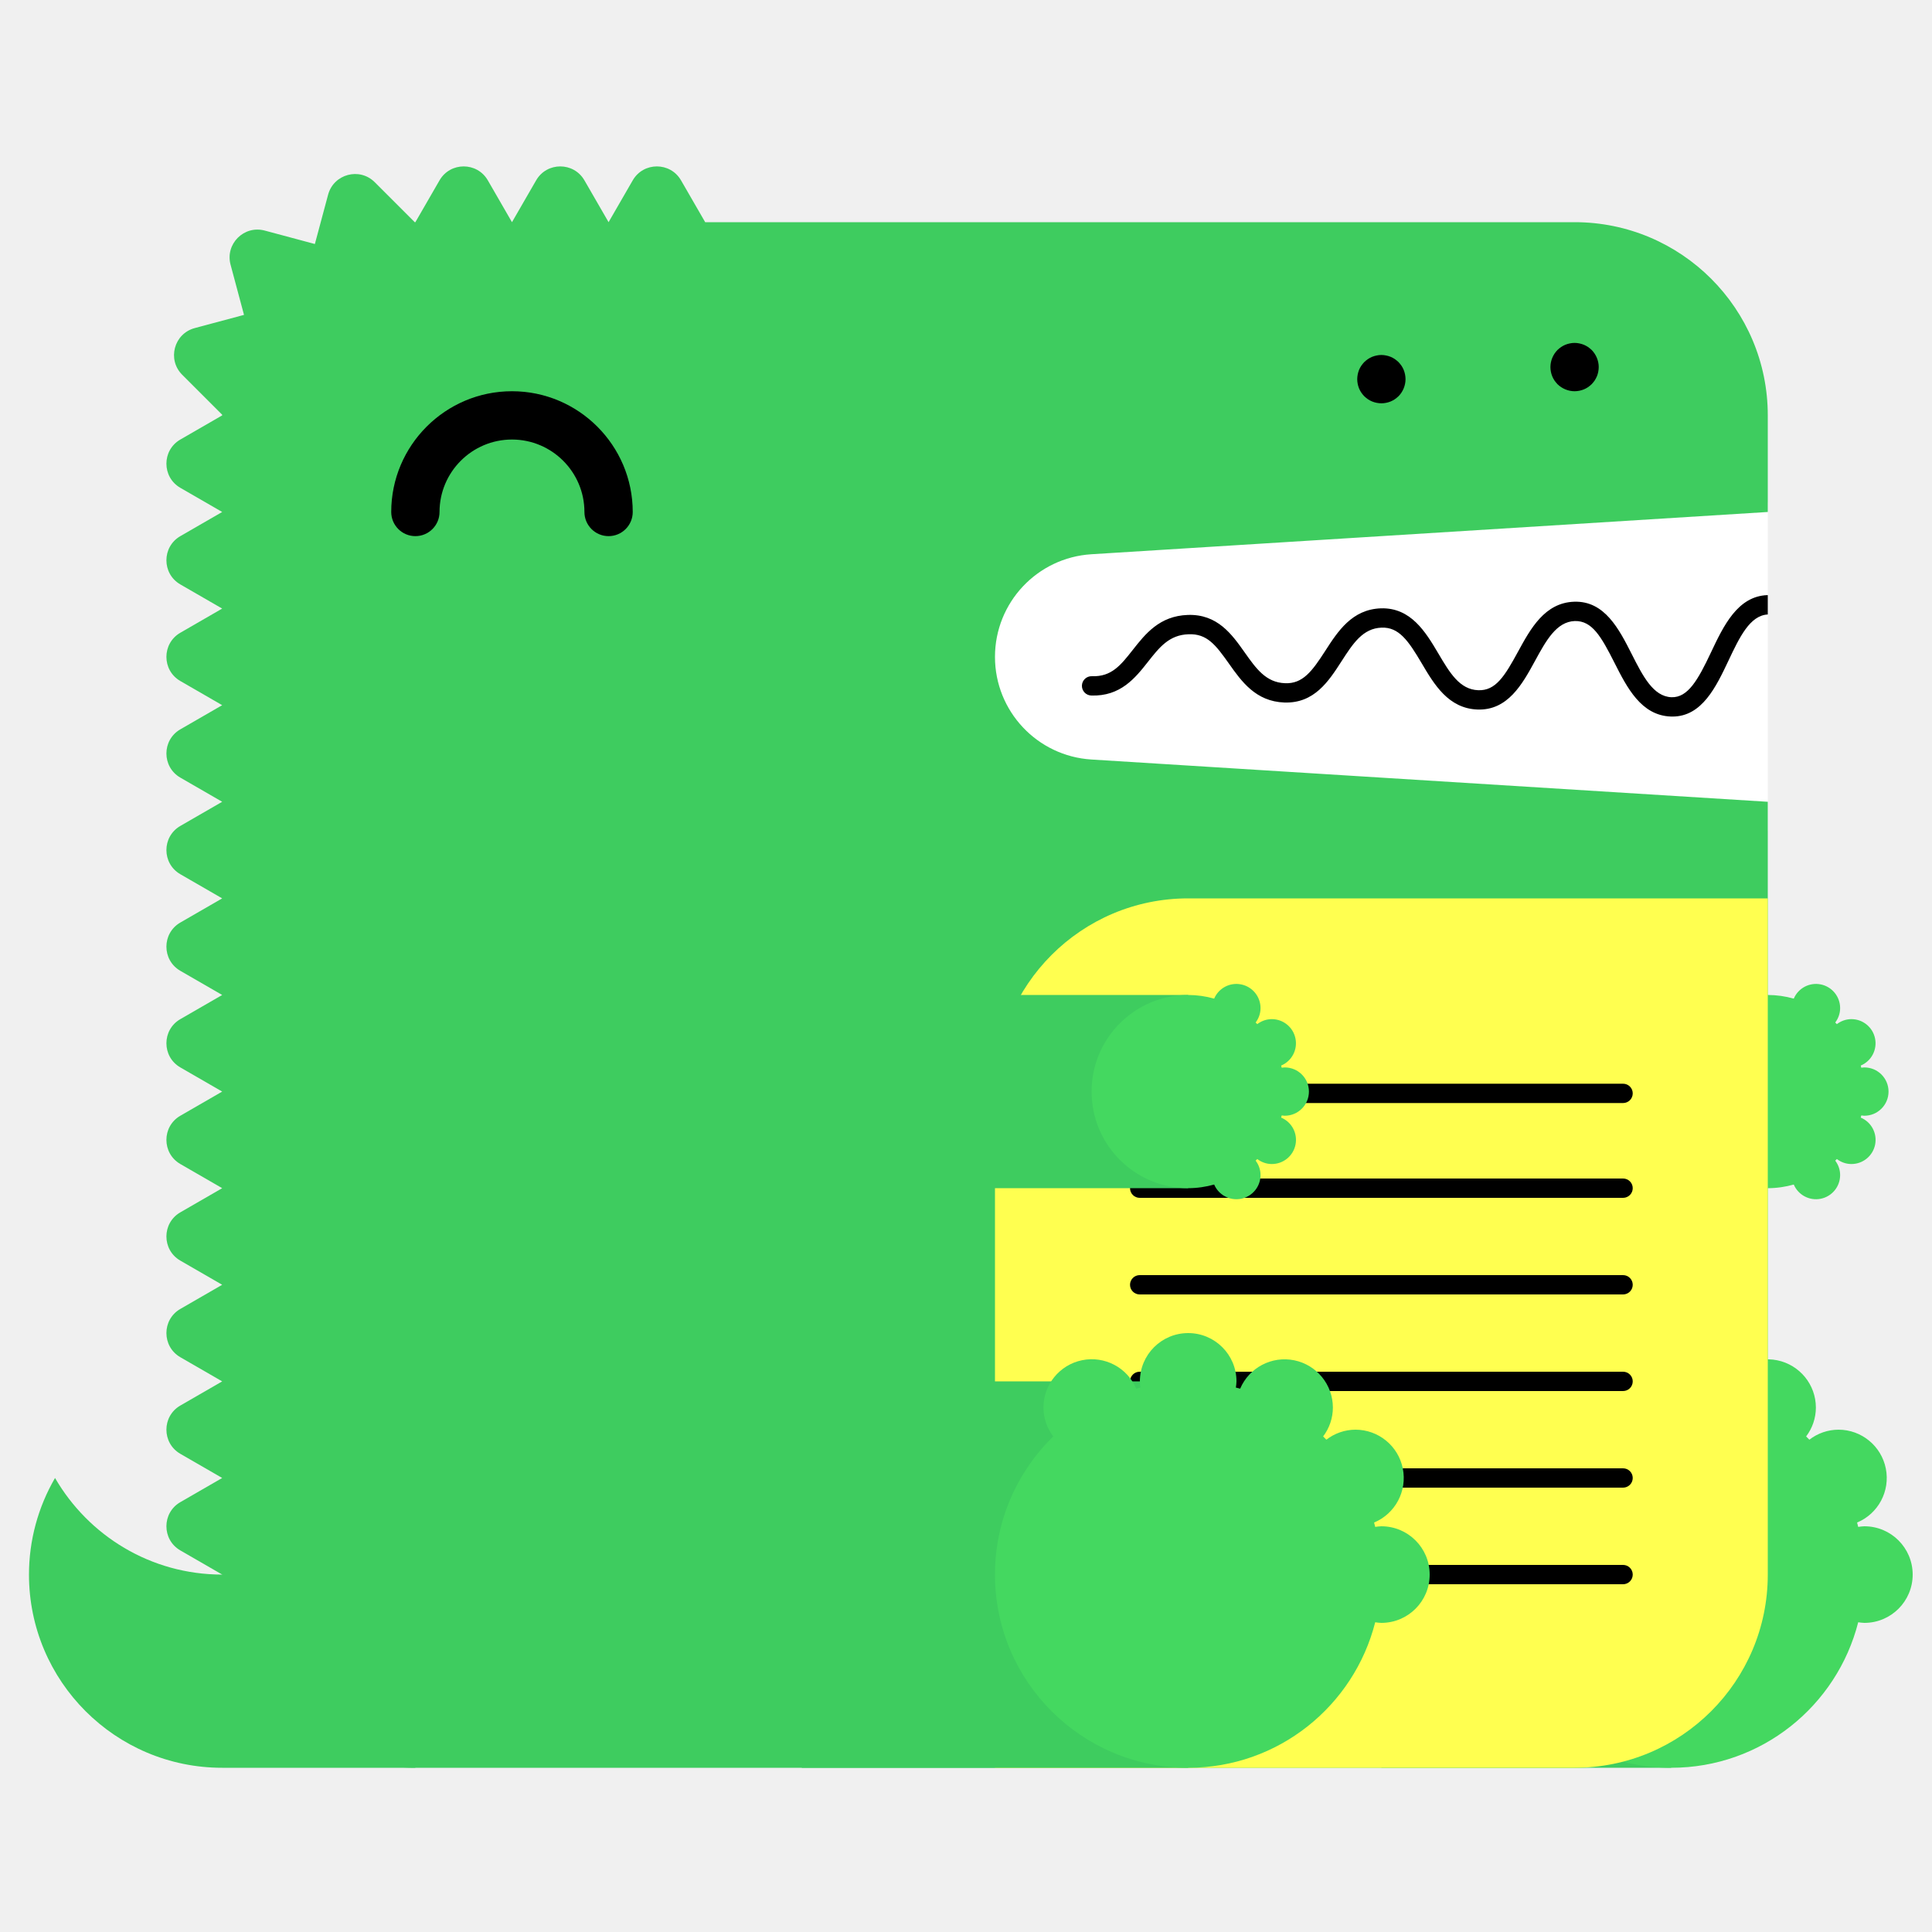
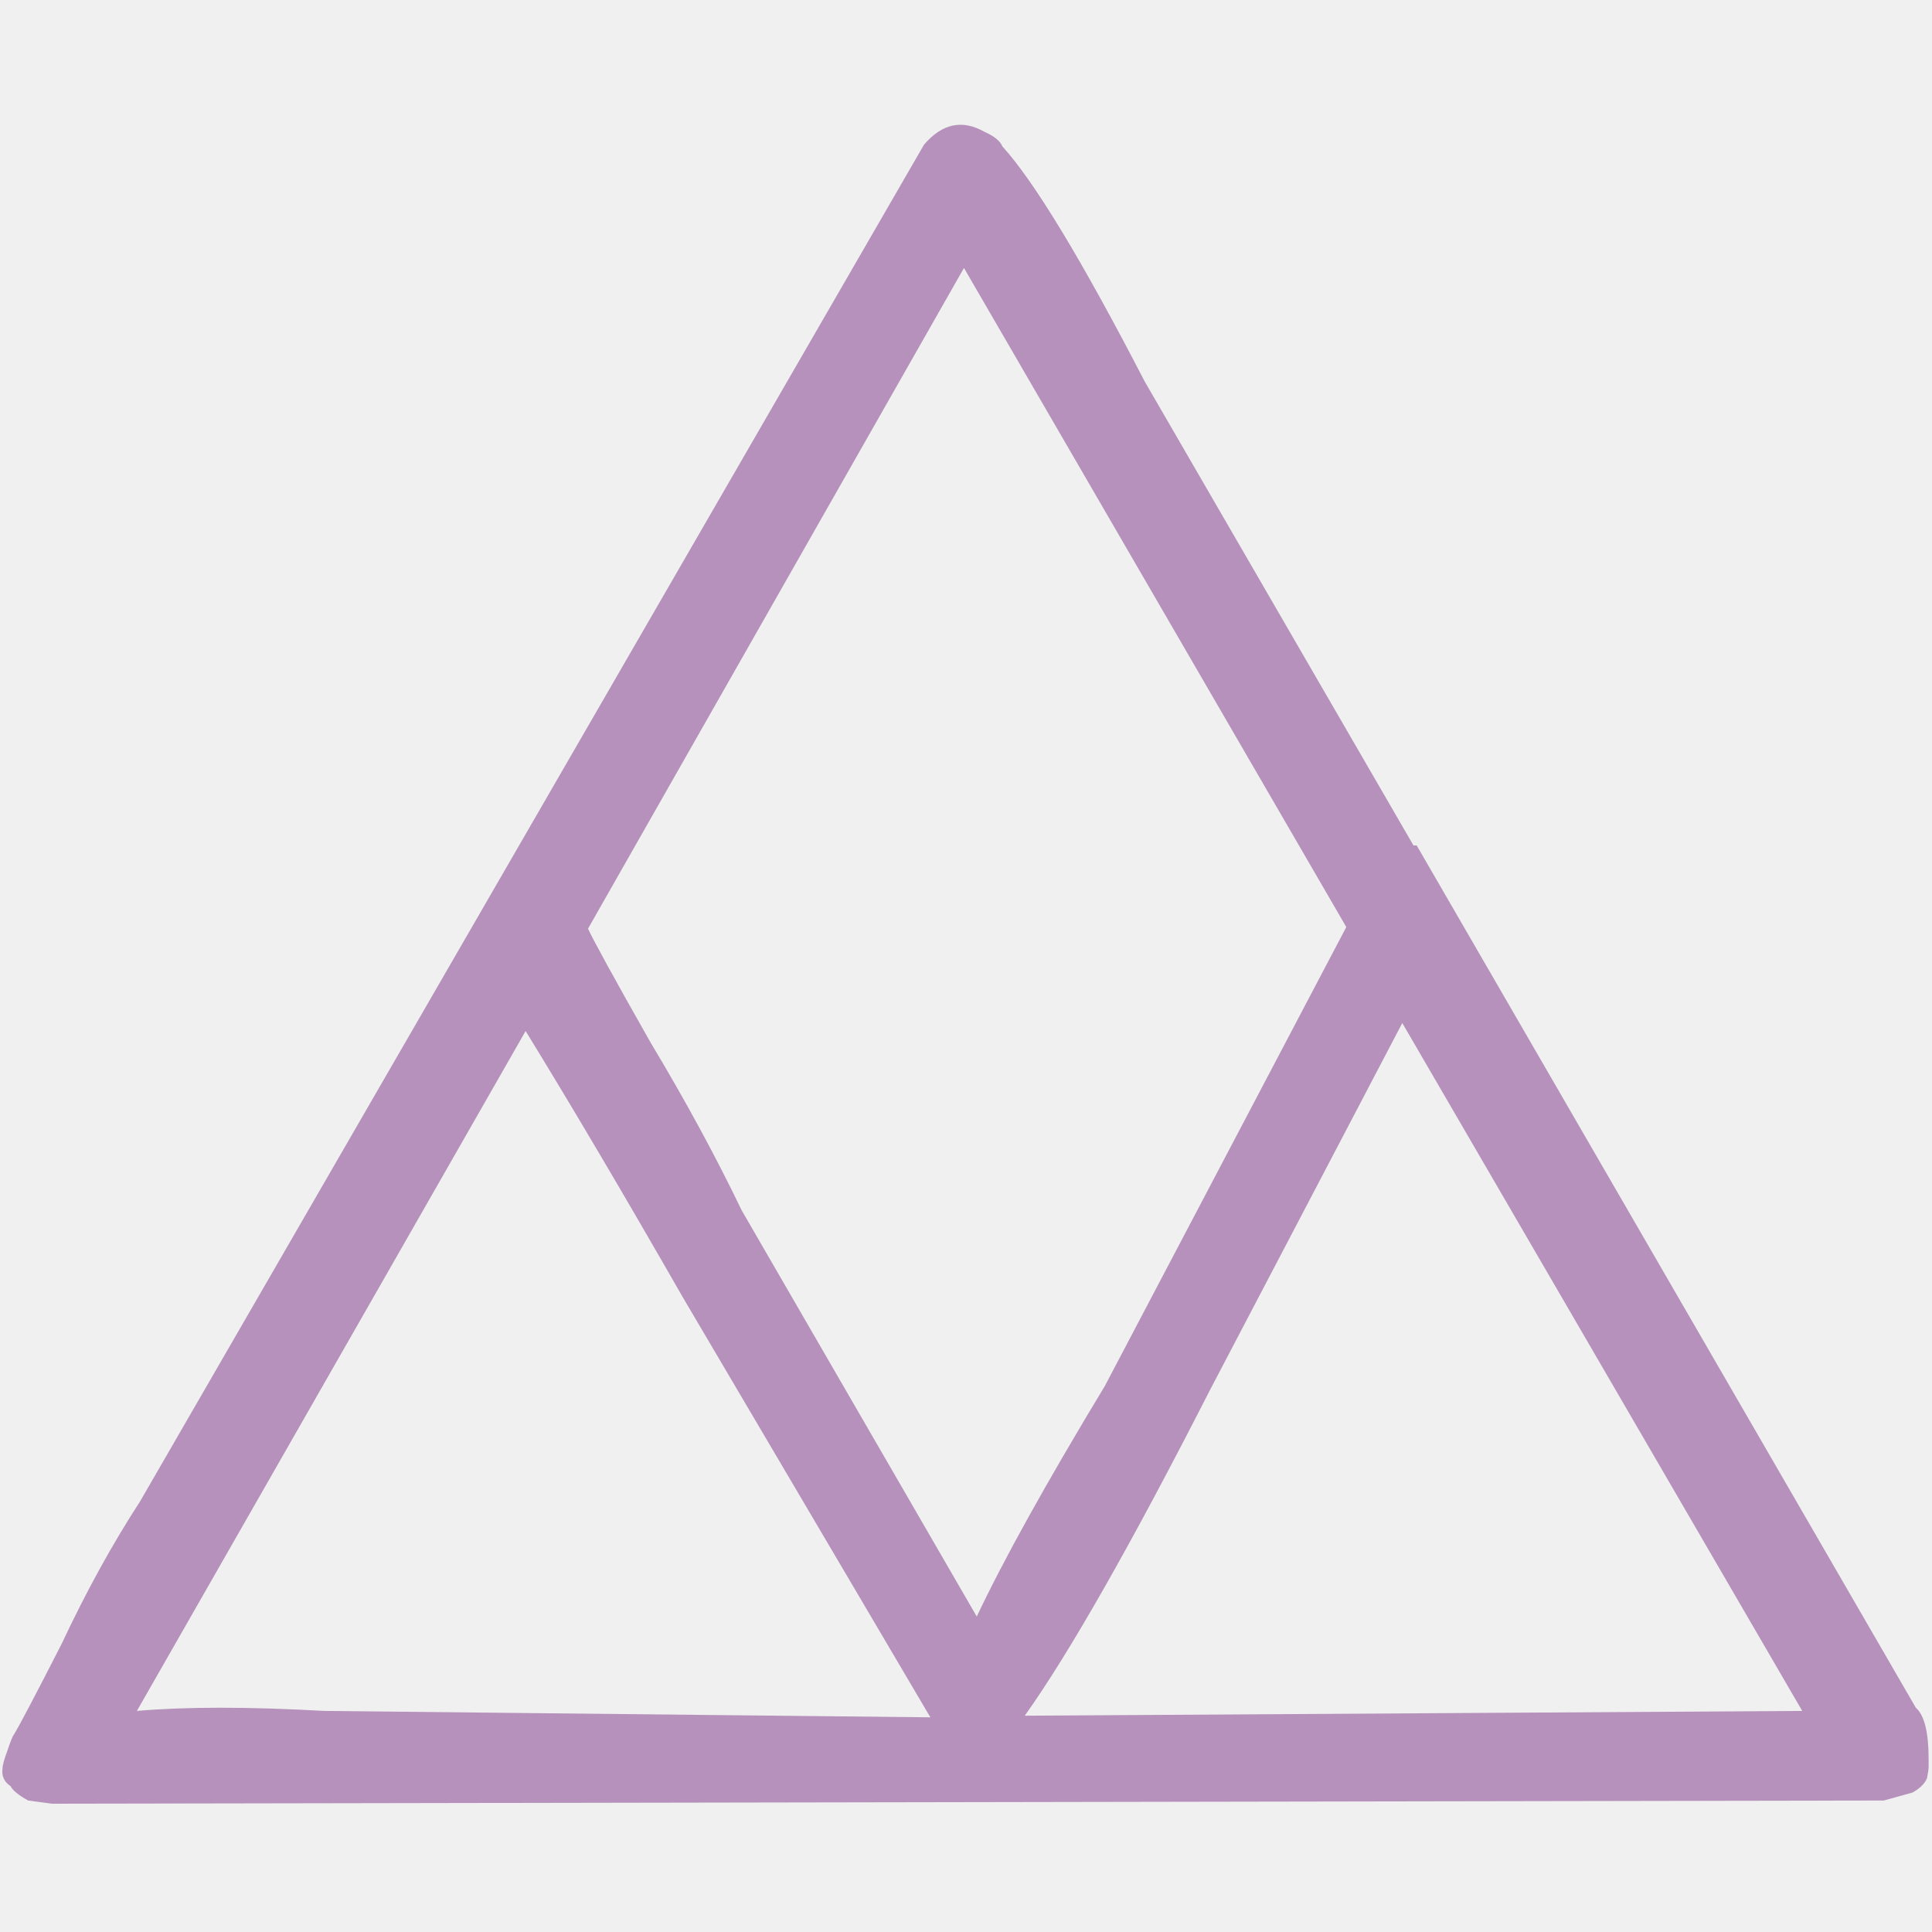
- <svg xmlns="http://www.w3.org/2000/svg" width="200" height="200" viewBox="0 0 200 200">
-   <g fill="none" fill-rule="evenodd">
-     <path fill="#FFF" d="M99 52h84v34H99z" />
-     <path d="M23 163c-7.398 0-13.843-4.027-17.303-10A19.886 19.886 0 0 0 3 163c0 11.046 8.954 20 20 20h20v-20H23z" fill="#3ECC5F" />
-     <path d="M112.98 57.376L183 53V43c0-11.046-8.954-20-20-20H73l-2.5-4.33c-1.112-1.925-3.889-1.925-5 0L63 23l-2.5-4.33c-1.111-1.925-3.889-1.925-5 0L53 23l-2.5-4.33c-1.111-1.925-3.889-1.925-5 0L43 23c-.022 0-.042.003-.065.003l-4.142-4.141c-1.57-1.571-4.252-.853-4.828 1.294l-1.369 5.104-5.192-1.392c-2.148-.575-4.111 1.389-3.535 3.536l1.39 5.193-5.102 1.367c-2.148.576-2.867 3.259-1.296 4.83l4.142 4.142c0 .021-.003.042-.003.064l-4.33 2.5c-1.925 1.111-1.925 3.889 0 5L23 53l-4.33 2.5c-1.925 1.111-1.925 3.889 0 5L23 63l-4.33 2.5c-1.925 1.111-1.925 3.889 0 5L23 73l-4.33 2.5c-1.925 1.111-1.925 3.889 0 5L23 83l-4.33 2.5c-1.925 1.111-1.925 3.889 0 5L23 93l-4.33 2.5c-1.925 1.111-1.925 3.889 0 5L23 103l-4.33 2.5c-1.925 1.111-1.925 3.889 0 5L23 113l-4.33 2.5c-1.925 1.111-1.925 3.889 0 5L23 123l-4.33 2.5c-1.925 1.111-1.925 3.889 0 5L23 133l-4.33 2.5c-1.925 1.111-1.925 3.889 0 5L23 143l-4.33 2.5c-1.925 1.111-1.925 3.889 0 5L23 153l-4.33 2.5c-1.925 1.111-1.925 3.889 0 5L23 163c0 11.046 8.954 20 20 20h120c11.046 0 20-8.954 20-20V83l-70.02-4.376A10.645 10.645 0 0 1 103 68c0-5.621 4.37-10.273 9.98-10.624" fill="#3ECC5F" />
-     <path fill="#3ECC5F" d="M143 183h30v-40h-30z" />
-     <path d="M193 158c-.219 0-.428.037-.639.064-.038-.15-.074-.301-.116-.451A5 5 0 0 0 190.32 148a4.96 4.96 0 0 0-3.016 1.036 26.531 26.531 0 0 0-.335-.336 4.955 4.955 0 0 0 1.011-2.987 5 5 0 0 0-9.599-1.959c-.148-.042-.297-.077-.445-.115.027-.211.064-.42.064-.639a5 5 0 0 0-5-5 5 5 0 0 0-5 5c0 .219.037.428.064.639-.148.038-.297.073-.445.115a4.998 4.998 0 0 0-9.599 1.959c0 1.125.384 2.151 1.011 2.987-3.717 3.632-6.031 8.693-6.031 14.3 0 11.046 8.954 20 20 20 9.339 0 17.16-6.41 19.361-15.064.211.027.42.064.639.064a5 5 0 0 0 5-5 5 5 0 0 0-5-5" fill="#44D860" />
-     <path fill="#3ECC5F" d="M153 123h30v-20h-30z" />
-     <path d="M193 115.5a2.5 2.5 0 1 0 0-5c-.109 0-.214.019-.319.032-.02-.075-.037-.15-.058-.225a2.501 2.501 0 0 0-.963-4.807c-.569 0-1.088.197-1.508.518a6.653 6.653 0 0 0-.168-.168c.314-.417.506-.931.506-1.494a2.5 2.5 0 0 0-4.8-.979A9.987 9.987 0 0 0 183 103c-5.522 0-10 4.478-10 10s4.478 10 10 10c.934 0 1.833-.138 2.69-.377a2.5 2.5 0 0 0 4.8-.979c0-.563-.192-1.077-.506-1.494.057-.055.113-.111.168-.168.42.321.939.518 1.508.518a2.5 2.5 0 0 0 .963-4.807c.021-.074.038-.15.058-.225.105.013.21.032.319.032" fill="#44D860" />
-     <path d="M63 55.5a2.5 2.5 0 0 1-2.5-2.5c0-4.136-3.364-7.5-7.5-7.5s-7.5 3.364-7.5 7.5a2.5 2.5 0 1 1-5 0c0-6.893 5.607-12.5 12.5-12.5S65.5 46.107 65.5 53a2.5 2.5 0 0 1-2.5 2.5" fill="#000" />
-     <path d="M103 183h60c11.046 0 20-8.954 20-20V93h-60c-11.046 0-20 8.954-20 20v70z" fill="#FFFF50" />
-     <path d="M168.02 124h-50.04a1 1 0 1 1 0-2h50.04a1 1 0 1 1 0 2m0 20h-50.04a1 1 0 1 1 0-2h50.04a1 1 0 1 1 0 2m0 20h-50.04a1 1 0 1 1 0-2h50.04a1 1 0 1 1 0 2m0-49.814h-50.04a1 1 0 1 1 0-2h50.04a1 1 0 1 1 0 2m0 19.814h-50.04a1 1 0 1 1 0-2h50.04a1 1 0 1 1 0 2m0 20h-50.04a1 1 0 1 1 0-2h50.04a1 1 0 1 1 0 2M183 61.611c-.012 0-.022-.006-.034-.005-3.09.105-4.552 3.196-5.842 5.923-1.346 2.85-2.387 4.703-4.093 4.647-1.889-.068-2.969-2.202-4.113-4.46-1.314-2.594-2.814-5.536-5.963-5.426-3.046.104-4.513 2.794-5.807 5.167-1.377 2.528-2.314 4.065-4.121 3.994-1.927-.07-2.951-1.805-4.136-3.813-1.321-2.236-2.848-4.75-5.936-4.664-2.994.103-4.465 2.385-5.763 4.4-1.373 2.13-2.335 3.428-4.165 3.351-1.973-.07-2.992-1.51-4.171-3.177-1.324-1.873-2.816-3.993-5.895-3.89-2.928.1-4.399 1.97-5.696 3.618-1.232 1.564-2.194 2.802-4.229 2.724a1 1 0 0 0-.072 2c3.017.101 4.545-1.8 5.872-3.487 1.177-1.496 2.193-2.787 4.193-2.855 1.926-.082 2.829 1.115 4.195 3.045 1.297 1.834 2.769 3.914 5.731 4.021 3.103.104 4.596-2.215 5.918-4.267 1.182-1.834 2.202-3.417 4.15-3.484 1.793-.067 2.769 1.35 4.145 3.681 1.297 2.197 2.766 4.686 5.787 4.796 3.125.108 4.634-2.62 5.949-5.035 1.139-2.088 2.214-4.06 4.119-4.126 1.793-.042 2.728 1.595 4.111 4.33 1.292 2.553 2.757 5.445 5.825 5.556l.169.003c3.064 0 4.518-3.075 5.805-5.794 1.139-2.41 2.217-4.68 4.067-4.773v-2z" fill="#000" />
-     <path fill="#3ECC5F" d="M83 183h40v-40H83z" />
-     <path d="M143 158c-.219 0-.428.037-.639.064-.038-.15-.074-.301-.116-.451A5 5 0 0 0 140.32 148a4.96 4.96 0 0 0-3.016 1.036 26.531 26.531 0 0 0-.335-.336 4.955 4.955 0 0 0 1.011-2.987 5 5 0 0 0-9.599-1.959c-.148-.042-.297-.077-.445-.115.027-.211.064-.42.064-.639a5 5 0 0 0-5-5 5 5 0 0 0-5 5c0 .219.037.428.064.639-.148.038-.297.073-.445.115a4.998 4.998 0 0 0-9.599 1.959c0 1.125.384 2.151 1.011 2.987-3.717 3.632-6.031 8.693-6.031 14.3 0 11.046 8.954 20 20 20 9.339 0 17.16-6.41 19.361-15.064.211.027.42.064.639.064a5 5 0 0 0 5-5 5 5 0 0 0-5-5" fill="#44D860" />
-     <path fill="#3ECC5F" d="M83 123h40v-20H83z" />
-     <path d="M133 115.5a2.5 2.5 0 1 0 0-5c-.109 0-.214.019-.319.032-.02-.075-.037-.15-.058-.225a2.501 2.501 0 0 0-.963-4.807c-.569 0-1.088.197-1.508.518a6.653 6.653 0 0 0-.168-.168c.314-.417.506-.931.506-1.494a2.5 2.5 0 0 0-4.8-.979A9.987 9.987 0 0 0 123 103c-5.522 0-10 4.478-10 10s4.478 10 10 10c.934 0 1.833-.138 2.69-.377a2.5 2.5 0 0 0 4.8-.979c0-.563-.192-1.077-.506-1.494.057-.055.113-.111.168-.168.42.321.939.518 1.508.518a2.5 2.5 0 0 0 .963-4.807c.021-.074.038-.15.058-.225.105.013.21.032.319.032" fill="#44D860" />
-     <path d="M143 41.75c-.16 0-.33-.02-.49-.05a2.52 2.52 0 0 1-.47-.14c-.15-.06-.29-.14-.431-.23-.13-.09-.259-.2-.38-.31-.109-.12-.219-.24-.309-.38s-.17-.28-.231-.43a2.619 2.619 0 0 1-.189-.96c0-.16.02-.33.05-.49.03-.16.08-.31.139-.47.061-.15.141-.29.231-.43.09-.13.2-.26.309-.38.121-.11.25-.22.38-.31.141-.09.281-.17.431-.23.149-.06.31-.11.47-.14.32-.07.65-.07.98 0 .159.03.32.08.47.14.149.06.29.14.43.23.13.09.259.2.38.31.11.12.22.25.31.38.09.14.17.28.23.43.06.16.11.31.14.47.029.16.05.33.05.49 0 .66-.271 1.31-.73 1.77-.121.11-.25.22-.38.31-.14.09-.281.17-.43.23a2.565 2.565 0 0 1-.96.19m20-1.25c-.66 0-1.3-.27-1.771-.73a3.802 3.802 0 0 1-.309-.38c-.09-.14-.17-.28-.231-.43a2.619 2.619 0 0 1-.189-.96c0-.66.27-1.3.729-1.77.121-.11.25-.22.38-.31.141-.09.281-.17.431-.23.149-.06.31-.11.47-.14.32-.07.66-.07.98 0 .159.03.32.08.47.14.149.06.29.14.43.23.13.09.259.2.38.31.459.47.73 1.11.73 1.77 0 .16-.021.33-.05.49-.03.16-.08.32-.14.47-.07.15-.14.29-.23.43-.09.13-.2.26-.31.38-.121.11-.25.22-.38.31-.14.09-.281.17-.43.23a2.565 2.565 0 0 1-.96.19" fill="#000" />
-   </g>
+ <svg xmlns="http://www.w3.org/2000/svg" fill="#b591bb" viewBox="0 0 100 100">
+   <path d="M99.825 91.456v-.414q0-2.07-.662-2.65l-25.835-44.631h-.166l-13.911-24.013q-4.885-9.44-7.369-12.172-.166-.414-.911-.745-1.739-.994-3.147.662L7.251 77.71q-2.153 3.312-4.057 7.369-1.987 3.892-2.484 4.72-.083.083-.331.828-.248.662-.248.911-.083.58.414.911.166.331.911.745l1.242.166 94.809-.166 1.49-.414q.58-.331.745-.745.083-.414.083-.58M49.894 13.869l19.79 34.115-12.503 23.764q-4.554 7.535-6.624 11.924L38.385 62.64q-1.987-4.14-4.72-8.694-2.815-4.968-3.229-5.879l19.459-34.198M16.773 88.557q-5.879-.331-9.688 0l20.121-35.191q3.561 5.796 8.115 13.745l12.834 21.777-31.382-.331m55.809-35.605l20.701 35.605-40.242.248q3.478-4.885 9.605-16.892l9.936-18.962z" />
</svg>
